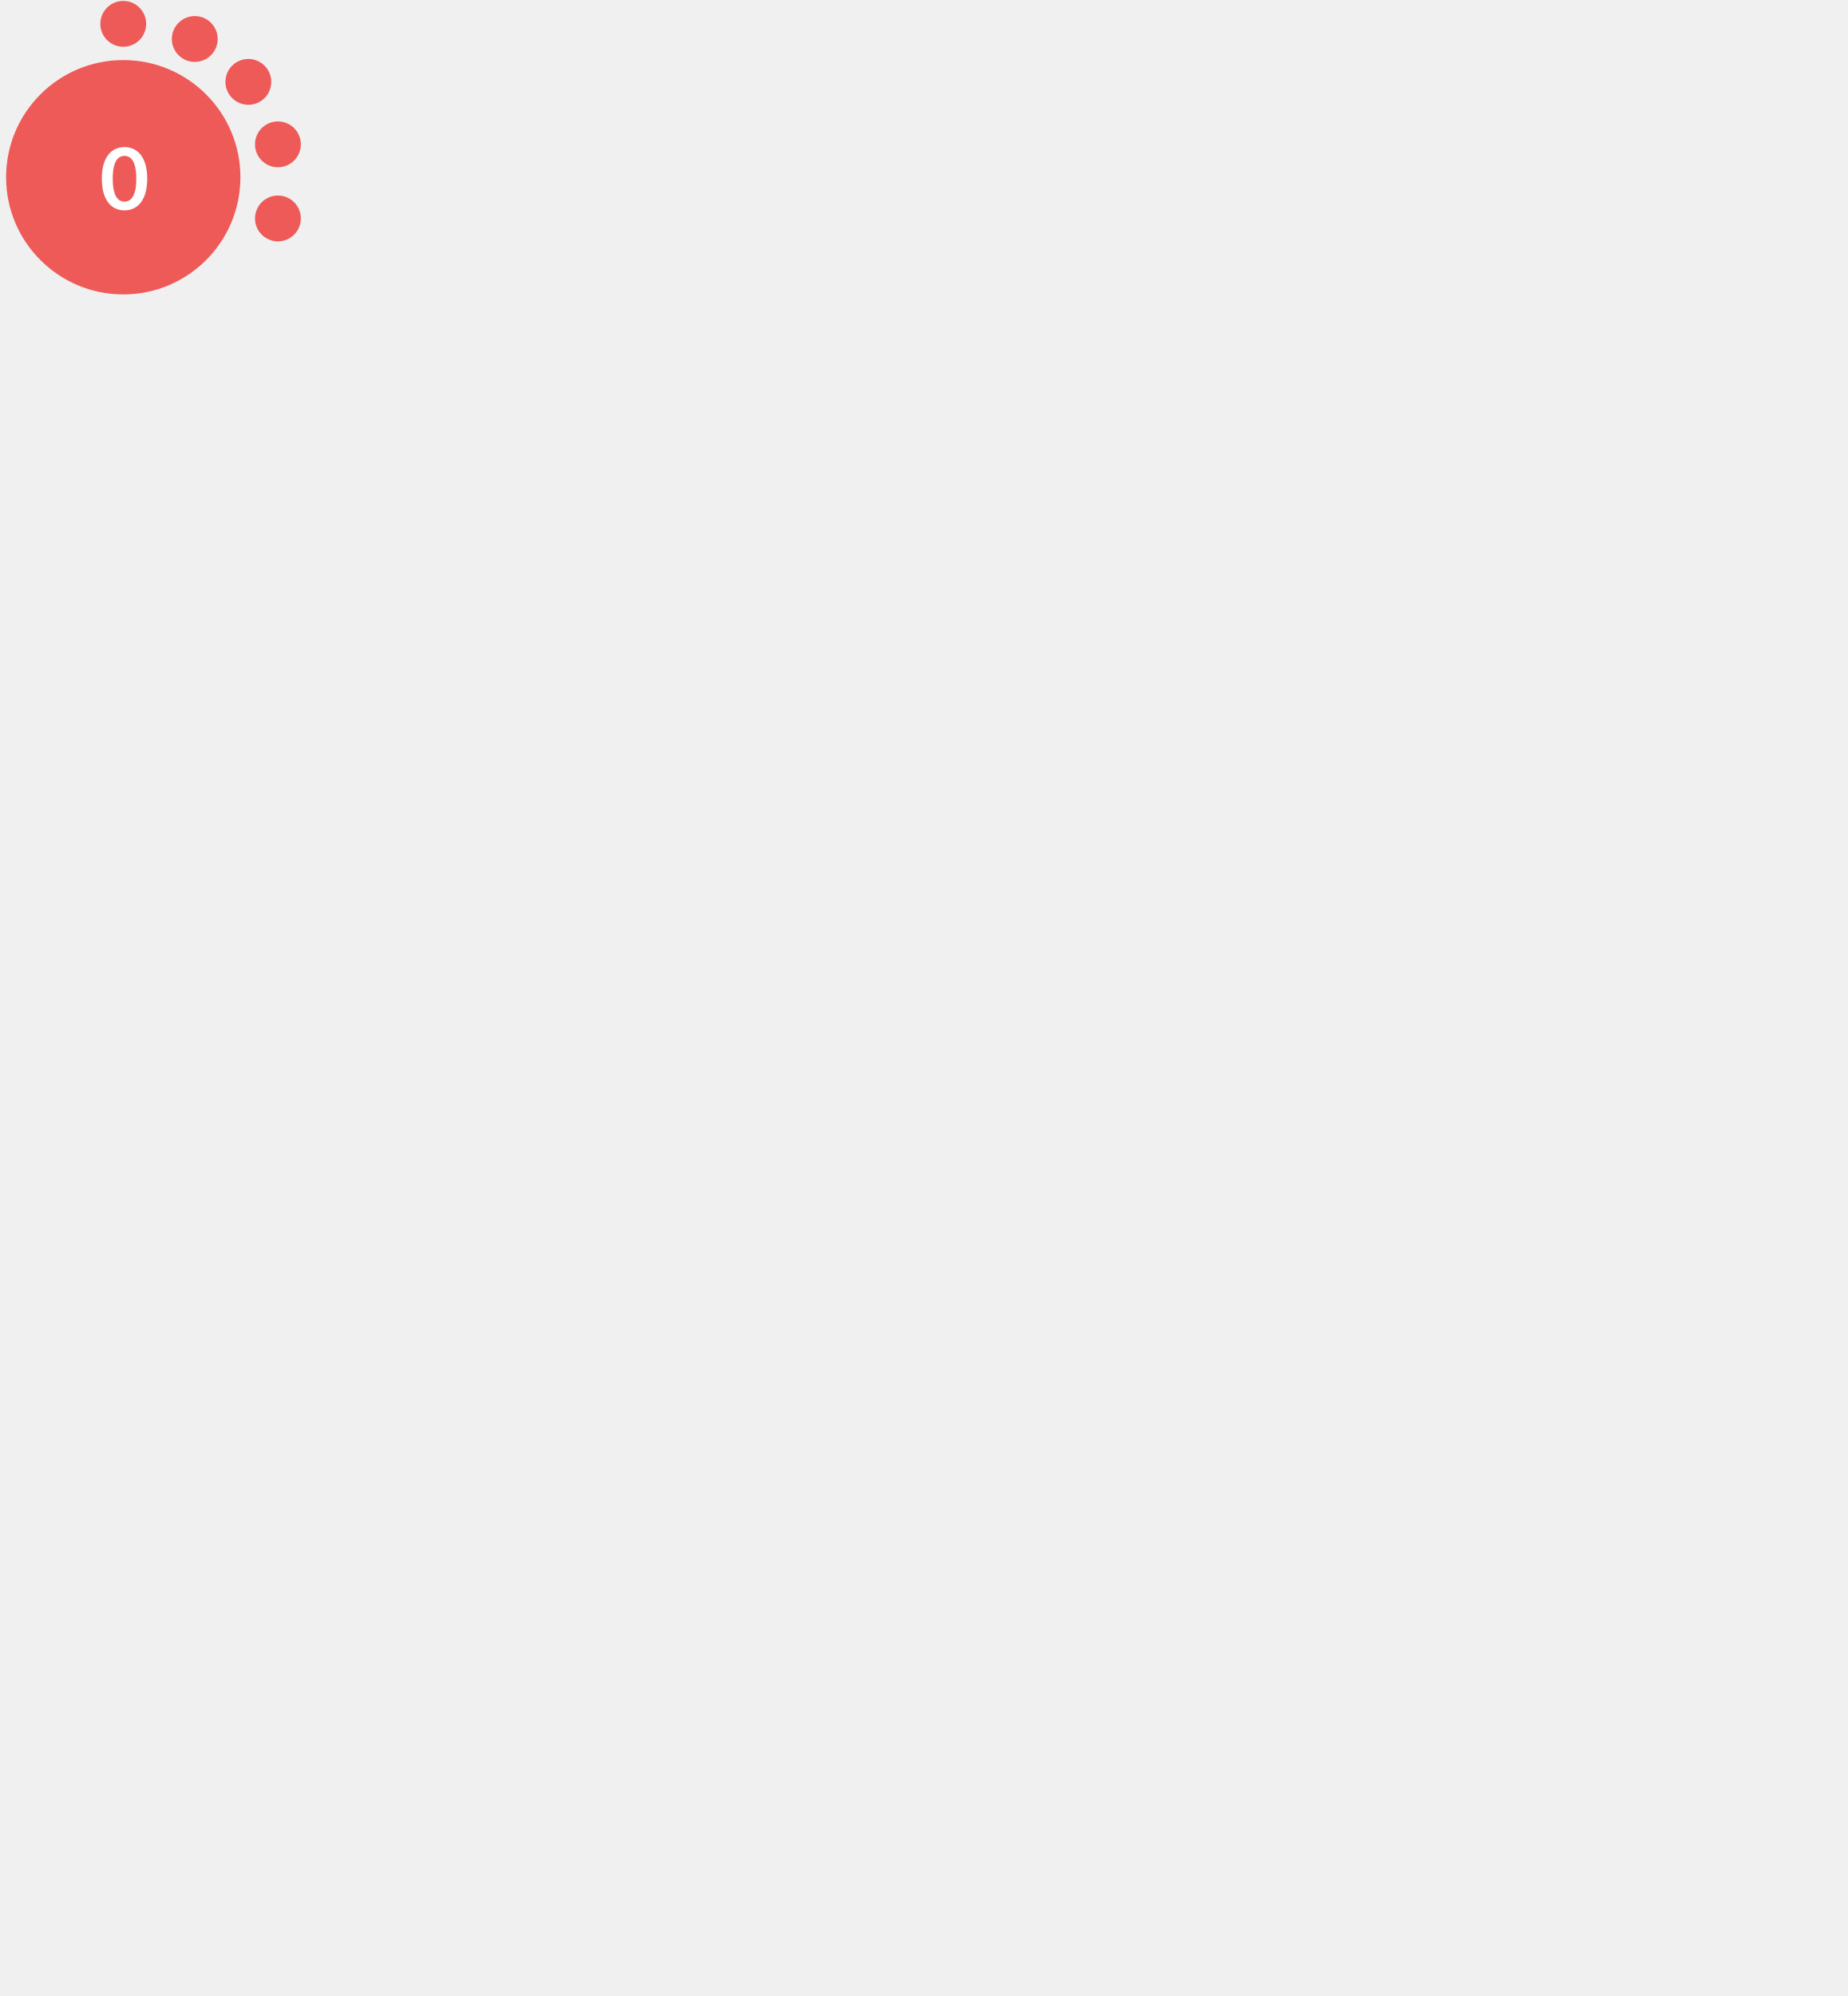
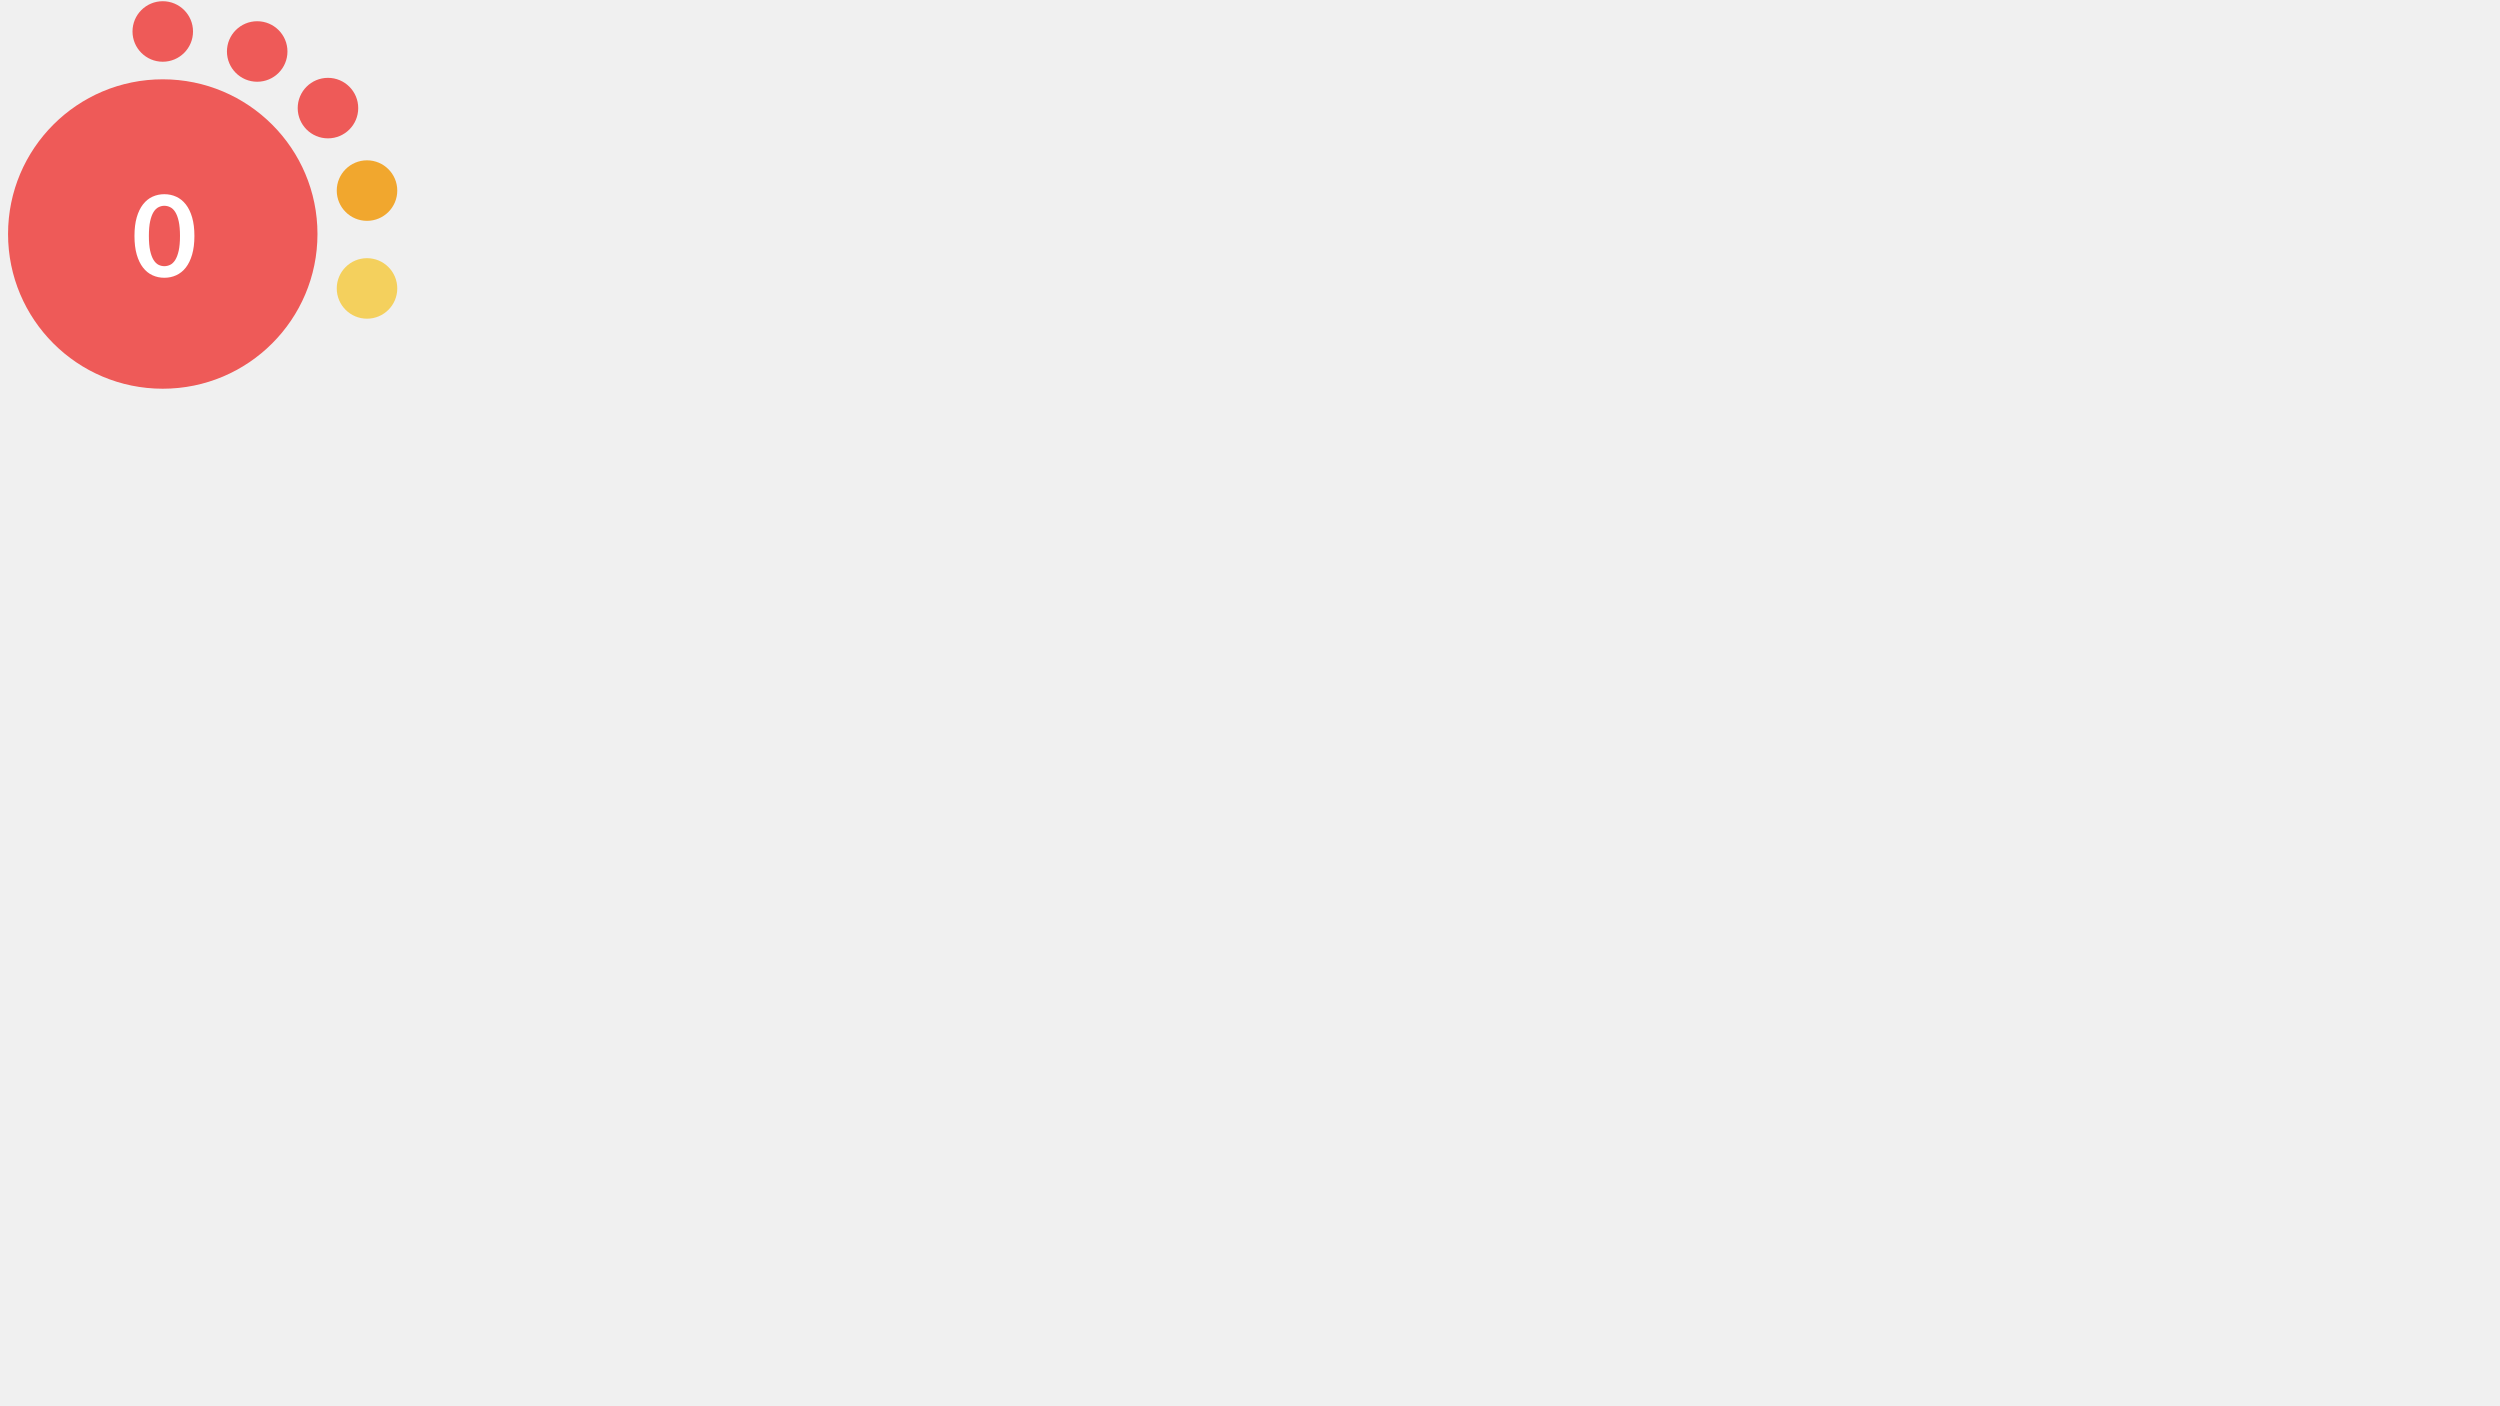
- <svg xmlns="http://www.w3.org/2000/svg" version="1.1" id="Layer_1" x="0px" y="0px" viewBox="0 0 1000 1080" style="enable-background:new 0 0 0 0;" xml:space="preserve">
+ <svg xmlns="http://www.w3.org/2000/svg" version="1.1" id="Layer_1" x="0px" y="0px" viewBox="0 0 1024.5 576 " style="enable-background:new 0 0 0 0;" xml:space="preserve">
  <style type="text/css">			.red{fill:#EE5A58;}		    .orange {fill:#F1A72E;}		    .green{fill:#AED17C;}			.yellow{fill:#F4D05D;}			.st2{fill:#FFFFFF;}			.st3{font-family:Lato-Bold, Lato;font-weight:700;}			.st4{font-size:46.339px;}		</style>
  <circle class="red" cx="66.7" cy="95.9" r="63.4" />
  <circle class="red" cx="66.7" cy="12.9" r="12.4" />
  <circle class="red" cx="105.4" cy="21.1" r="12.4" />
  <circle class="red" cx="134.4" cy="44.3" r="12.4" />
-   <circle class="red" cx="150.4" cy="78.1" r="12.4" />
-   <circle class="red" cx="150.4" cy="118.2" r="12.4" />
+   <circle class="orange" cx="150.4" cy="78.1" r="12.4" />
+   <circle class="yellow" cx="150.4" cy="118.2" r="12.4" />
  <text transform="matrix(1 0 0 1 53.9507 113.4561)" class="st2 st3 st4">0</text>
</svg>
